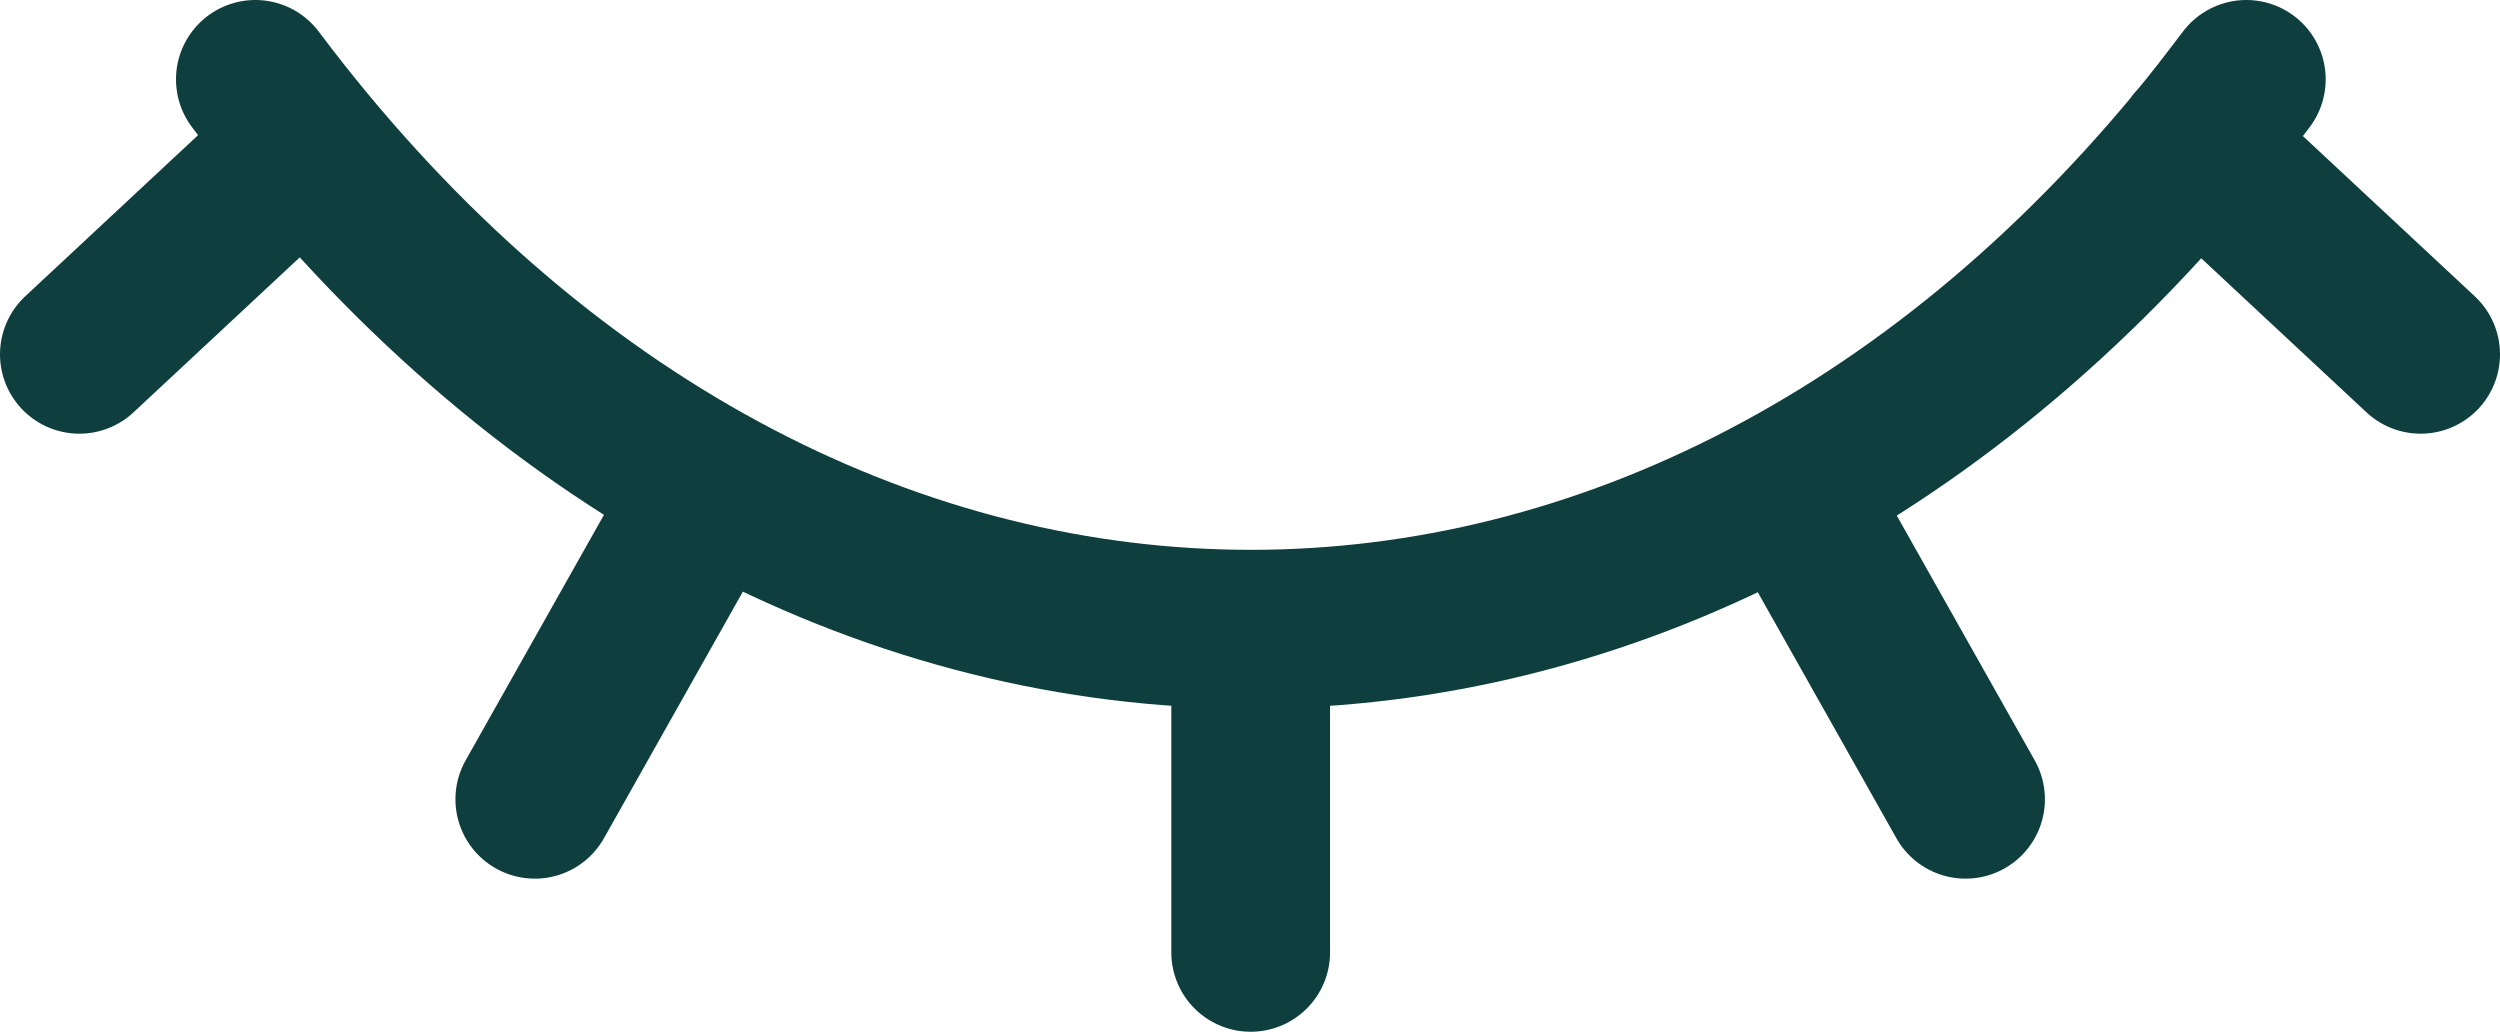
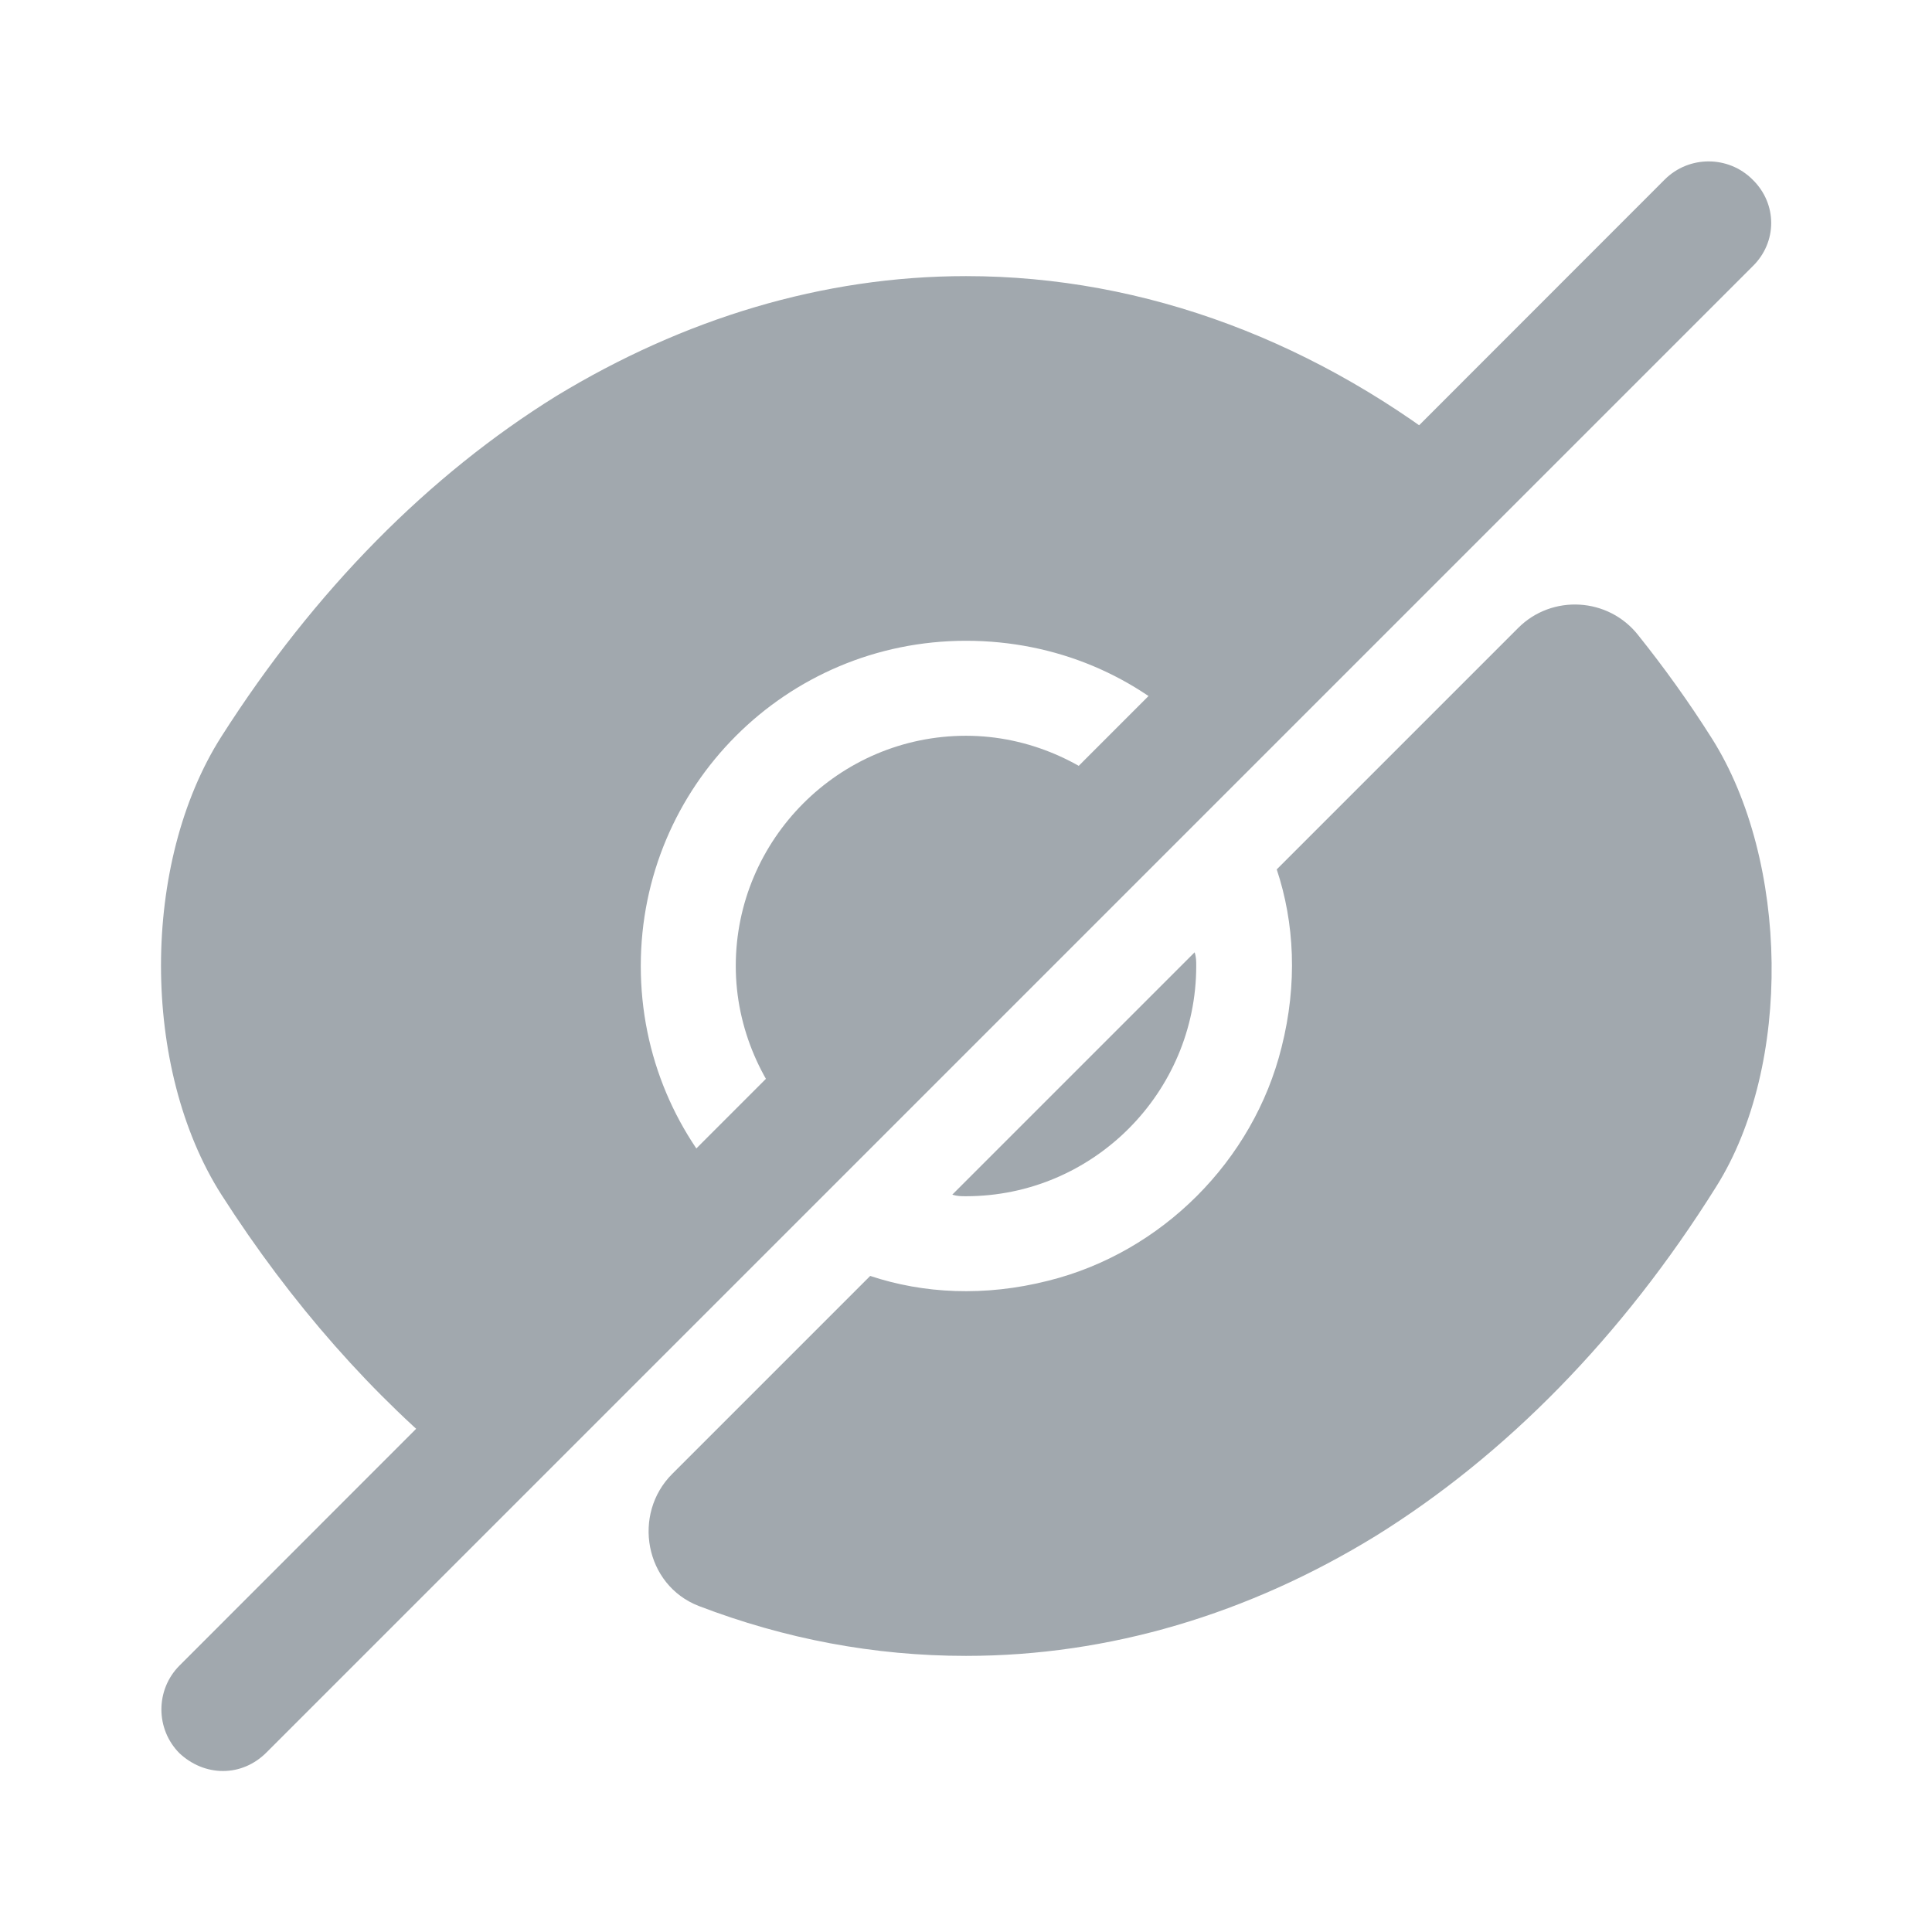
- <svg xmlns="http://www.w3.org/2000/svg" width="63" height="26" viewBox="0 0 63 26" fill="none">
-   <path d="M6.435 2C19.886 19.912 41.387 20.459 55.326 3.631C55.761 3.111 56.18 2.564 56.607 2M31.517 15.857V24M45.096 12.27L49.532 20.142M55.317 3.631L61 8.929M17.912 12.27L13.477 20.142M7.683 3.631L2 8.929" stroke="#0E3E3E" stroke-width="4" stroke-linecap="round" stroke-linejoin="round" />
+ <svg xmlns="http://www.w3.org/2000/svg" width="24" height="24" viewBox="0 0 24 24" fill="none">
+   <path d="M21.27 9.18C20.98 8.72 20.67 8.29 20.35 7.89C19.98 7.42 19.28 7.38 18.86 7.8L15.86 10.8C16.08 11.46 16.12 12.22 15.92 13.01C15.57 14.42 14.43 15.56 13.02 15.91C12.23 16.11 11.47 16.07 10.81 15.85C10.81 15.85 9.38 17.28 8.35 18.31C7.85 18.81 8.01 19.69 8.68 19.95C9.75 20.36 10.86 20.57 12 20.57C13.78 20.57 15.51 20.05 17.09 19.08C18.7 18.08 20.15 16.61 21.32 14.74C22.27 13.23 22.22 10.69 21.27 9.18Z" fill="#A1A8AE" />
+   <path d="M14.02 9.98L9.98 14.02C9.47 13.5 9.14 12.78 9.14 12C9.14 10.43 10.42 9.14 12 9.14C12.78 9.14 13.5 9.47 14.02 9.98Z" fill="#A1A8AE" />
+   <path d="M18.25 5.75L14.86 9.14C14.13 8.4 13.12 7.96 12 7.96C9.76 7.96 7.96 9.77 7.96 12C7.96 13.12 8.41 14.13 9.14 14.86L5.76 18.25H5.75C4.64 17.35 3.62 16.2 2.75 14.84C1.75 13.27 1.75 10.72 2.75 9.15C3.91 7.33 5.33 5.9 6.91 4.92C8.49 3.96 10.22 3.43 12 3.43C14.23 3.43 16.39 4.25 18.25 5.75Z" fill="#A1A8AE" />
+   <path d="M14.86 12C14.86 13.57 13.58 14.86 12 14.86C11.94 14.86 11.89 14.86 11.83 14.84L14.84 11.83C14.86 11.89 14.86 11.94 14.86 12Z" fill="#A1A8AE" />
+   <path d="M21.77 2.23C21.47 1.93 20.98 1.93 20.68 2.23L2.23 20.69C1.93 20.99 1.93 21.48 2.23 21.78C2.38 21.92 2.57 22 2.77 22C2.97 22 3.16 21.92 3.31 21.77L21.77 3.31C22.08 3.01 22.08 2.53 21.77 2.23Z" fill="#A1A8AE" />
</svg>
